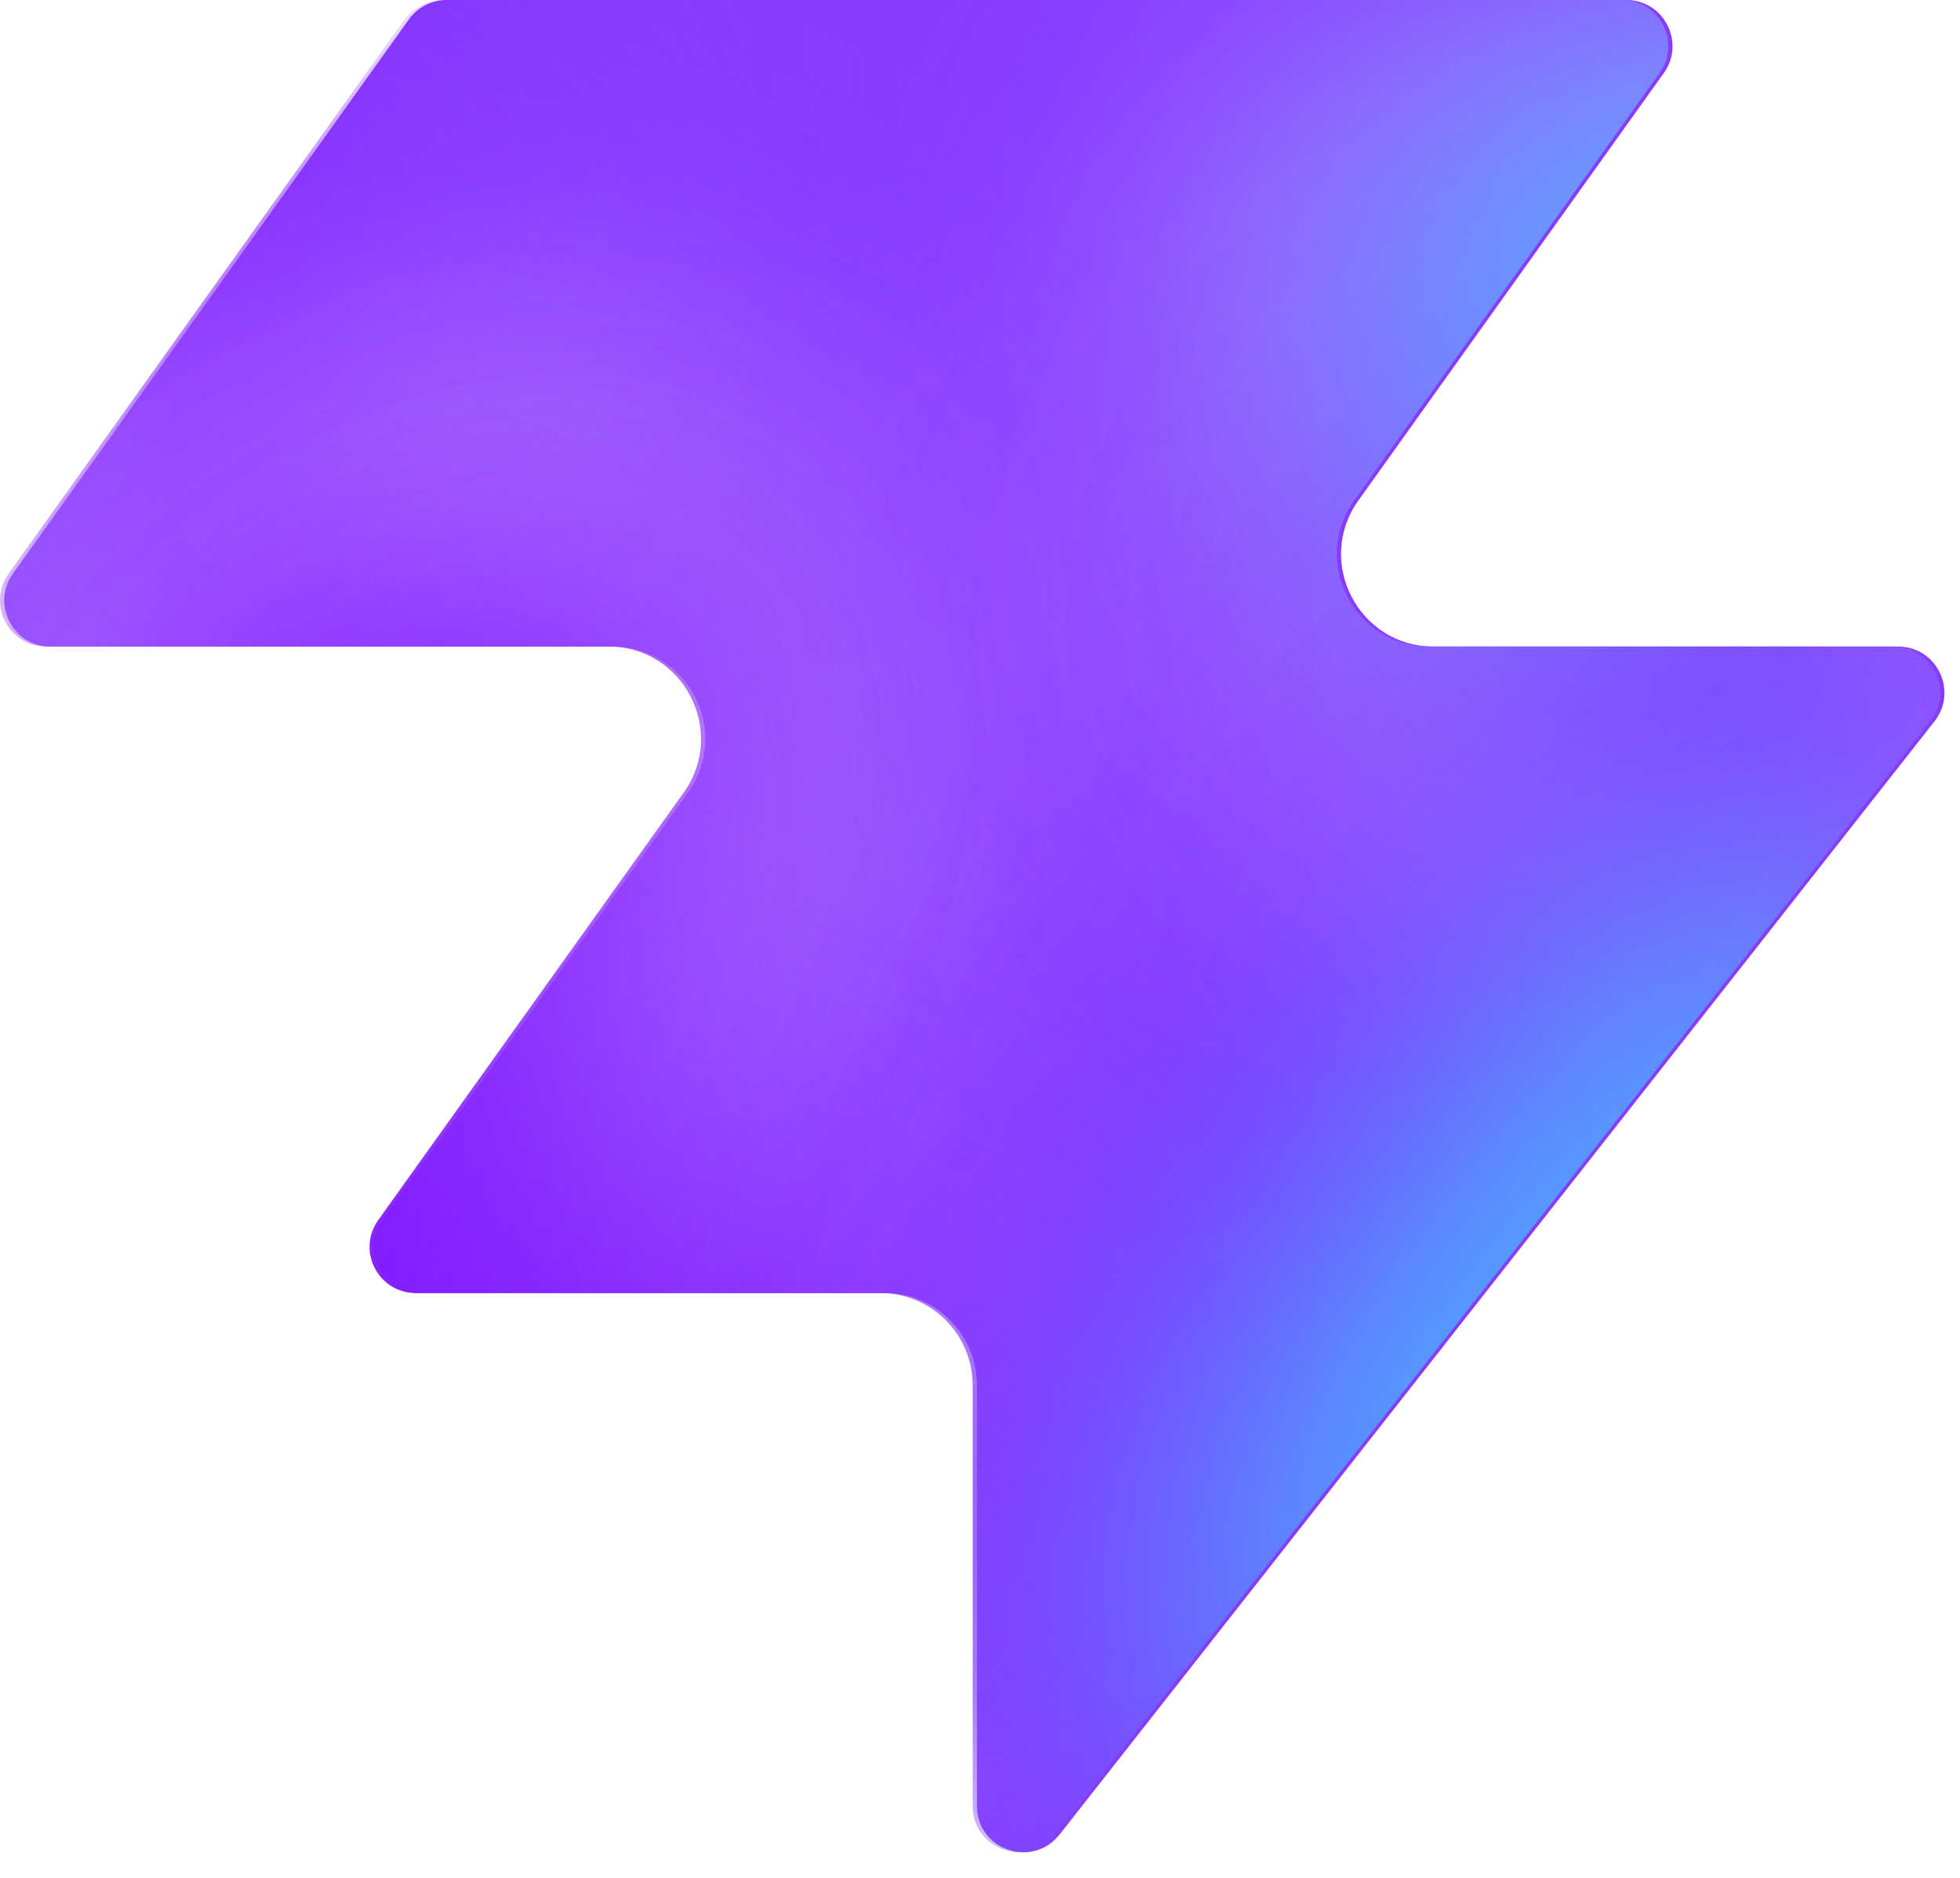
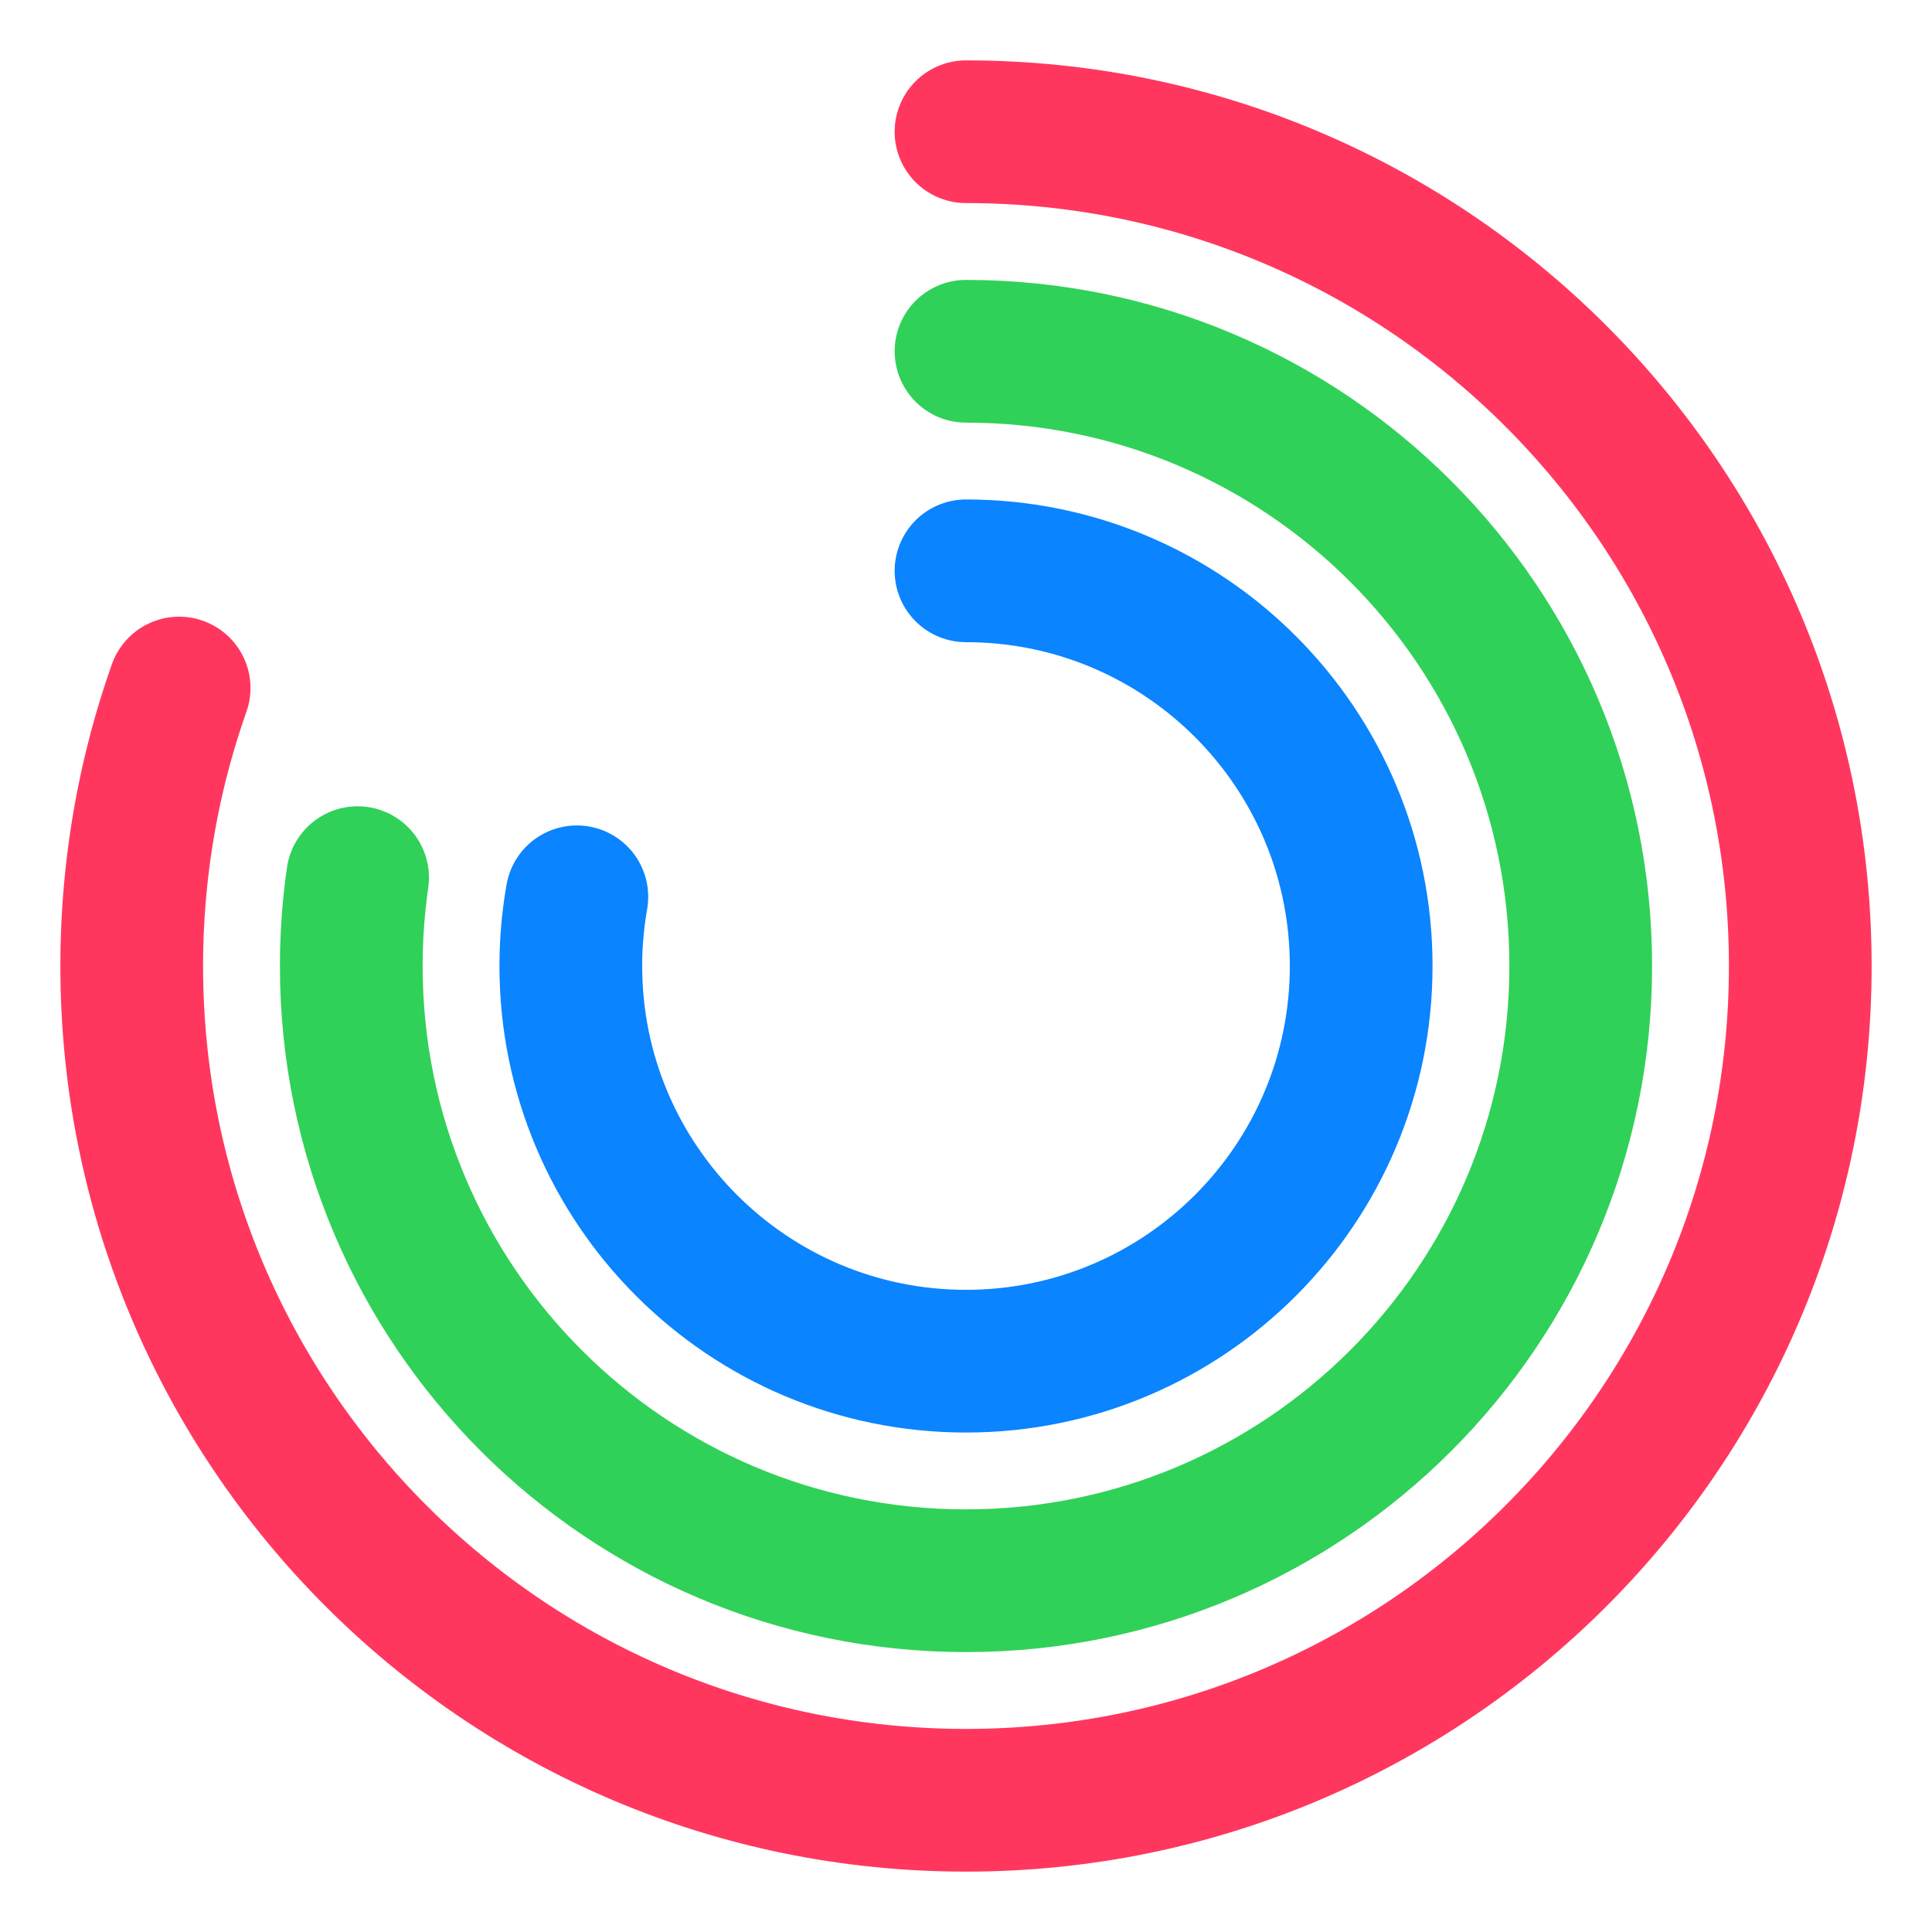
- <svg xmlns="http://www.w3.org/2000/svg" width="48" height="46" fill="none" viewBox="0 0 48 46">
-   <path fill="#863bff" d="M25.946 44.938c-.664.845-2.021.375-2.021-.698V33.937a2.26 2.26 0 0 0-2.262-2.262H10.287c-.92 0-1.456-1.04-.92-1.788l7.48-10.471c1.07-1.497 0-3.578-1.842-3.578H1.237c-.92 0-1.456-1.04-.92-1.788L10.013.474c.214-.297.556-.474.92-.474h28.894c.92 0 1.456 1.04.92 1.788l-7.48 10.471c-1.07 1.498 0 3.579 1.842 3.579h11.377c.943 0 1.473 1.088.89 1.83L25.947 44.94z" style="fill:#863bff;fill:color(display-p3 .525 .23 1);fill-opacity:1" />
-   <mask id="a" width="48" height="46" x="0" y="0" maskUnits="userSpaceOnUse" style="mask-type:alpha">
-     <path fill="#000" d="M25.842 44.938c-.664.844-2.021.375-2.021-.698V33.937a2.26 2.26 0 0 0-2.262-2.262H10.183c-.92 0-1.456-1.04-.92-1.788l7.48-10.471c1.07-1.498 0-3.579-1.842-3.579H1.133c-.92 0-1.456-1.04-.92-1.787L9.91.473c.214-.297.556-.474.92-.474h28.894c.92 0 1.456 1.04.92 1.788l-7.48 10.471c-1.07 1.498 0 3.578 1.842 3.578h11.377c.943 0 1.473 1.088.89 1.832L25.843 44.94z" style="fill:#000;fill-opacity:1" />
-   </mask>
-   <g mask="url(#a)">
-     <g filter="url(#b)">
-       <ellipse cx="5.508" cy="14.704" fill="#ede6ff" rx="5.508" ry="14.704" style="fill:#ede6ff;fill:color(display-p3 .927 .903 1);fill-opacity:1" transform="matrix(.00324 1 1 -.00324 -4.47 31.516)" />
-     </g>
-     <g filter="url(#c)">
-       <ellipse cx="10.399" cy="29.851" fill="#ede6ff" rx="10.399" ry="29.851" style="fill:#ede6ff;fill:color(display-p3 .927 .903 1);fill-opacity:1" transform="matrix(.00324 1 1 -.00324 -39.328 7.883)" />
-     </g>
-     <g filter="url(#d)">
-       <ellipse cx="5.508" cy="30.487" fill="#7e14ff" rx="5.508" ry="30.487" style="fill:#7e14ff;fill:color(display-p3 .492 .077 1);fill-opacity:1" transform="rotate(89.814 -25.913 -14.639)scale(1 -1)" />
-     </g>
-     <g filter="url(#e)">
-       <ellipse cx="5.508" cy="30.599" fill="#7e14ff" rx="5.508" ry="30.599" style="fill:#7e14ff;fill:color(display-p3 .492 .077 1);fill-opacity:1" transform="rotate(89.814 -32.644 -3.334)scale(1 -1)" />
-     </g>
-     <g filter="url(#f)">
-       <ellipse cx="5.508" cy="30.599" fill="#7e14ff" rx="5.508" ry="30.599" style="fill:#7e14ff;fill:color(display-p3 .492 .077 1);fill-opacity:1" transform="matrix(.00324 1 1 -.00324 -34.34 30.47)" />
-     </g>
-     <g filter="url(#g)">
-       <ellipse cx="14.072" cy="22.078" fill="#ede6ff" rx="14.072" ry="22.078" style="fill:#ede6ff;fill:color(display-p3 .927 .903 1);fill-opacity:1" transform="rotate(93.35 24.506 48.493)scale(-1 1)" />
-     </g>
-     <g filter="url(#h)">
-       <ellipse cx="3.47" cy="21.501" fill="#7e14ff" rx="3.47" ry="21.501" style="fill:#7e14ff;fill:color(display-p3 .492 .077 1);fill-opacity:1" transform="rotate(89.009 28.708 47.59)scale(-1 1)" />
-     </g>
-     <g filter="url(#i)">
-       <ellipse cx="3.47" cy="21.501" fill="#7e14ff" rx="3.47" ry="21.501" style="fill:#7e14ff;fill:color(display-p3 .492 .077 1);fill-opacity:1" transform="rotate(89.009 28.708 47.59)scale(-1 1)" />
-     </g>
-     <g filter="url(#j)">
-       <ellipse cx=".387" cy="8.972" fill="#7e14ff" rx="4.407" ry="29.108" style="fill:#7e14ff;fill:color(display-p3 .492 .077 1);fill-opacity:1" transform="rotate(39.51 .387 8.972)" />
-     </g>
-     <g filter="url(#k)">
-       <ellipse cx="47.523" cy="-6.092" fill="#7e14ff" rx="4.407" ry="29.108" style="fill:#7e14ff;fill:color(display-p3 .492 .077 1);fill-opacity:1" transform="rotate(37.892 47.523 -6.092)" />
-     </g>
-     <g filter="url(#l)">
-       <ellipse cx="41.412" cy="6.333" fill="#47bfff" rx="5.971" ry="9.665" style="fill:#47bfff;fill:color(display-p3 .28 .748 1);fill-opacity:1" transform="rotate(37.892 41.412 6.333)" />
-     </g>
-     <g filter="url(#m)">
-       <ellipse cx="-1.879" cy="38.332" fill="#7e14ff" rx="4.407" ry="29.108" style="fill:#7e14ff;fill:color(display-p3 .492 .077 1);fill-opacity:1" transform="rotate(37.892 -1.88 38.332)" />
-     </g>
-     <g filter="url(#n)">
-       <ellipse cx="-1.879" cy="38.332" fill="#7e14ff" rx="4.407" ry="29.108" style="fill:#7e14ff;fill:color(display-p3 .492 .077 1);fill-opacity:1" transform="rotate(37.892 -1.88 38.332)" />
-     </g>
-     <g filter="url(#o)">
-       <ellipse cx="35.651" cy="29.907" fill="#7e14ff" rx="4.407" ry="29.108" style="fill:#7e14ff;fill:color(display-p3 .492 .077 1);fill-opacity:1" transform="rotate(37.892 35.651 29.907)" />
-     </g>
-     <g filter="url(#p)">
-       <ellipse cx="38.418" cy="32.4" fill="#47bfff" rx="5.971" ry="15.297" style="fill:#47bfff;fill:color(display-p3 .28 .748 1);fill-opacity:1" transform="rotate(37.892 38.418 32.4)" />
-     </g>
-   </g>
-   <defs>
-     <filter id="b" width="60.045" height="41.654" x="-19.77" y="16.149" color-interpolation-filters="sRGB" filterUnits="userSpaceOnUse">
-       <feFlood flood-opacity="0" result="BackgroundImageFix" />
-       <feBlend in="SourceGraphic" in2="BackgroundImageFix" result="shape" />
-       <feGaussianBlur result="effect1_foregroundBlur_2002_17158" stdDeviation="7.659" />
-     </filter>
-     <filter id="c" width="90.34" height="51.437" x="-54.613" y="-7.533" color-interpolation-filters="sRGB" filterUnits="userSpaceOnUse">
-       <feFlood flood-opacity="0" result="BackgroundImageFix" />
-       <feBlend in="SourceGraphic" in2="BackgroundImageFix" result="shape" />
-       <feGaussianBlur result="effect1_foregroundBlur_2002_17158" stdDeviation="7.659" />
-     </filter>
-     <filter id="d" width="79.355" height="29.4" x="-49.64" y="2.03" color-interpolation-filters="sRGB" filterUnits="userSpaceOnUse">
-       <feFlood flood-opacity="0" result="BackgroundImageFix" />
-       <feBlend in="SourceGraphic" in2="BackgroundImageFix" result="shape" />
-       <feGaussianBlur result="effect1_foregroundBlur_2002_17158" stdDeviation="4.596" />
-     </filter>
-     <filter id="e" width="79.579" height="29.4" x="-45.045" y="20.029" color-interpolation-filters="sRGB" filterUnits="userSpaceOnUse">
-       <feFlood flood-opacity="0" result="BackgroundImageFix" />
-       <feBlend in="SourceGraphic" in2="BackgroundImageFix" result="shape" />
-       <feGaussianBlur result="effect1_foregroundBlur_2002_17158" stdDeviation="4.596" />
-     </filter>
-     <filter id="f" width="79.579" height="29.4" x="-43.513" y="21.178" color-interpolation-filters="sRGB" filterUnits="userSpaceOnUse">
-       <feFlood flood-opacity="0" result="BackgroundImageFix" />
-       <feBlend in="SourceGraphic" in2="BackgroundImageFix" result="shape" />
-       <feGaussianBlur result="effect1_foregroundBlur_2002_17158" stdDeviation="4.596" />
-     </filter>
-     <filter id="g" width="74.749" height="58.852" x="15.756" y="-17.901" color-interpolation-filters="sRGB" filterUnits="userSpaceOnUse">
-       <feFlood flood-opacity="0" result="BackgroundImageFix" />
-       <feBlend in="SourceGraphic" in2="BackgroundImageFix" result="shape" />
-       <feGaussianBlur result="effect1_foregroundBlur_2002_17158" stdDeviation="7.659" />
-     </filter>
-     <filter id="h" width="61.377" height="25.362" x="23.548" y="2.284" color-interpolation-filters="sRGB" filterUnits="userSpaceOnUse">
-       <feFlood flood-opacity="0" result="BackgroundImageFix" />
-       <feBlend in="SourceGraphic" in2="BackgroundImageFix" result="shape" />
-       <feGaussianBlur result="effect1_foregroundBlur_2002_17158" stdDeviation="4.596" />
-     </filter>
-     <filter id="i" width="61.377" height="25.362" x="23.548" y="2.284" color-interpolation-filters="sRGB" filterUnits="userSpaceOnUse">
-       <feFlood flood-opacity="0" result="BackgroundImageFix" />
-       <feBlend in="SourceGraphic" in2="BackgroundImageFix" result="shape" />
-       <feGaussianBlur result="effect1_foregroundBlur_2002_17158" stdDeviation="4.596" />
-     </filter>
-     <filter id="j" width="56.045" height="63.649" x="-27.636" y="-22.853" color-interpolation-filters="sRGB" filterUnits="userSpaceOnUse">
-       <feFlood flood-opacity="0" result="BackgroundImageFix" />
-       <feBlend in="SourceGraphic" in2="BackgroundImageFix" result="shape" />
-       <feGaussianBlur result="effect1_foregroundBlur_2002_17158" stdDeviation="4.596" />
-     </filter>
-     <filter id="k" width="54.814" height="64.646" x="20.116" y="-38.415" color-interpolation-filters="sRGB" filterUnits="userSpaceOnUse">
-       <feFlood flood-opacity="0" result="BackgroundImageFix" />
-       <feBlend in="SourceGraphic" in2="BackgroundImageFix" result="shape" />
-       <feGaussianBlur result="effect1_foregroundBlur_2002_17158" stdDeviation="4.596" />
-     </filter>
-     <filter id="l" width="33.541" height="35.313" x="24.641" y="-11.323" color-interpolation-filters="sRGB" filterUnits="userSpaceOnUse">
-       <feFlood flood-opacity="0" result="BackgroundImageFix" />
-       <feBlend in="SourceGraphic" in2="BackgroundImageFix" result="shape" />
-       <feGaussianBlur result="effect1_foregroundBlur_2002_17158" stdDeviation="4.596" />
-     </filter>
-     <filter id="m" width="54.814" height="64.646" x="-29.286" y="6.009" color-interpolation-filters="sRGB" filterUnits="userSpaceOnUse">
-       <feFlood flood-opacity="0" result="BackgroundImageFix" />
-       <feBlend in="SourceGraphic" in2="BackgroundImageFix" result="shape" />
-       <feGaussianBlur result="effect1_foregroundBlur_2002_17158" stdDeviation="4.596" />
-     </filter>
-     <filter id="n" width="54.814" height="64.646" x="-29.286" y="6.009" color-interpolation-filters="sRGB" filterUnits="userSpaceOnUse">
-       <feFlood flood-opacity="0" result="BackgroundImageFix" />
-       <feBlend in="SourceGraphic" in2="BackgroundImageFix" result="shape" />
-       <feGaussianBlur result="effect1_foregroundBlur_2002_17158" stdDeviation="4.596" />
-     </filter>
-     <filter id="o" width="54.814" height="64.646" x="8.244" y="-2.416" color-interpolation-filters="sRGB" filterUnits="userSpaceOnUse">
-       <feFlood flood-opacity="0" result="BackgroundImageFix" />
-       <feBlend in="SourceGraphic" in2="BackgroundImageFix" result="shape" />
-       <feGaussianBlur result="effect1_foregroundBlur_2002_17158" stdDeviation="4.596" />
-     </filter>
-     <filter id="p" width="39.409" height="43.623" x="18.713" y="10.588" color-interpolation-filters="sRGB" filterUnits="userSpaceOnUse">
-       <feFlood flood-opacity="0" result="BackgroundImageFix" />
-       <feBlend in="SourceGraphic" in2="BackgroundImageFix" result="shape" />
-       <feGaussianBlur result="effect1_foregroundBlur_2002_17158" stdDeviation="4.596" />
-     </filter>
-   </defs>
+ <svg xmlns="http://www.w3.org/2000/svg" viewBox="0 0 44 44" fill="none">
+   <circle cx="22" cy="22" r="19" stroke="#ff375f" stroke-width="3.25" stroke-linecap="round" stroke-dasharray="96 130" transform="rotate(-90 22 22)" />
+   <circle cx="22" cy="22" r="14" stroke="#30d158" stroke-width="3.25" stroke-linecap="round" stroke-dasharray="68 120" transform="rotate(-90 22 22)" />
+   <circle cx="22" cy="22" r="9" stroke="#0a84ff" stroke-width="3.25" stroke-linecap="round" stroke-dasharray="44 100" transform="rotate(-90 22 22)" />
</svg>
